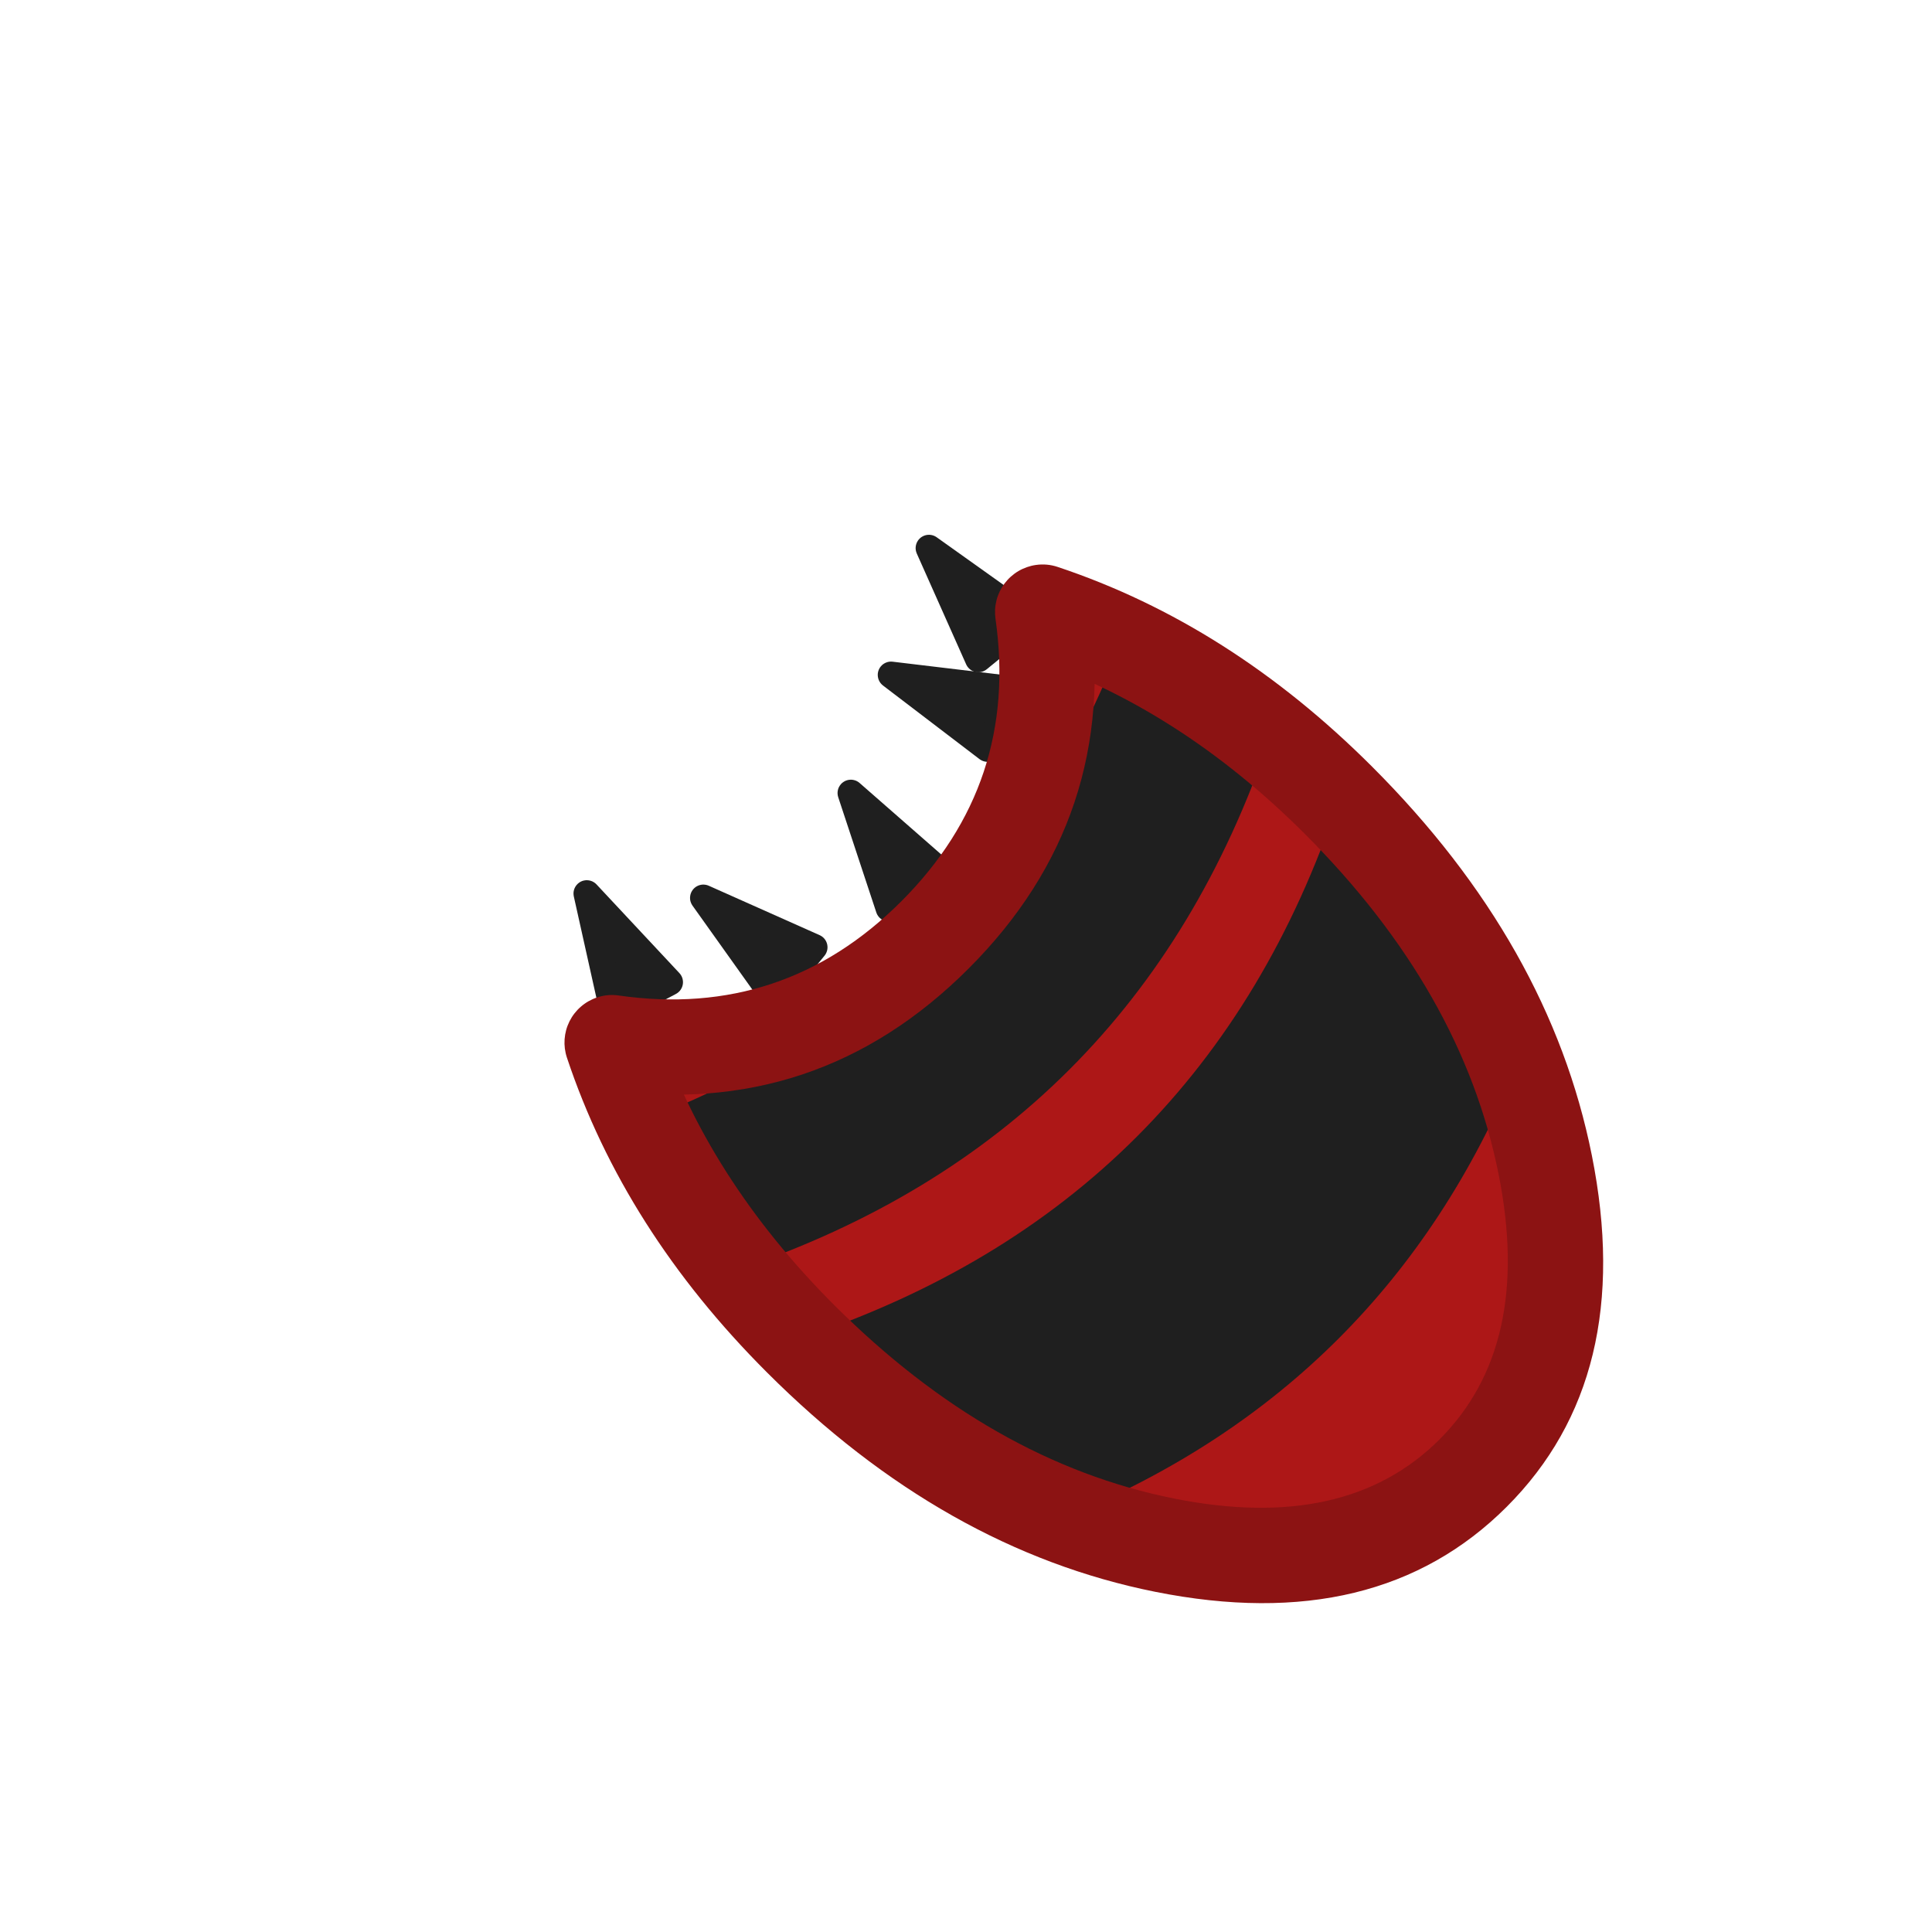
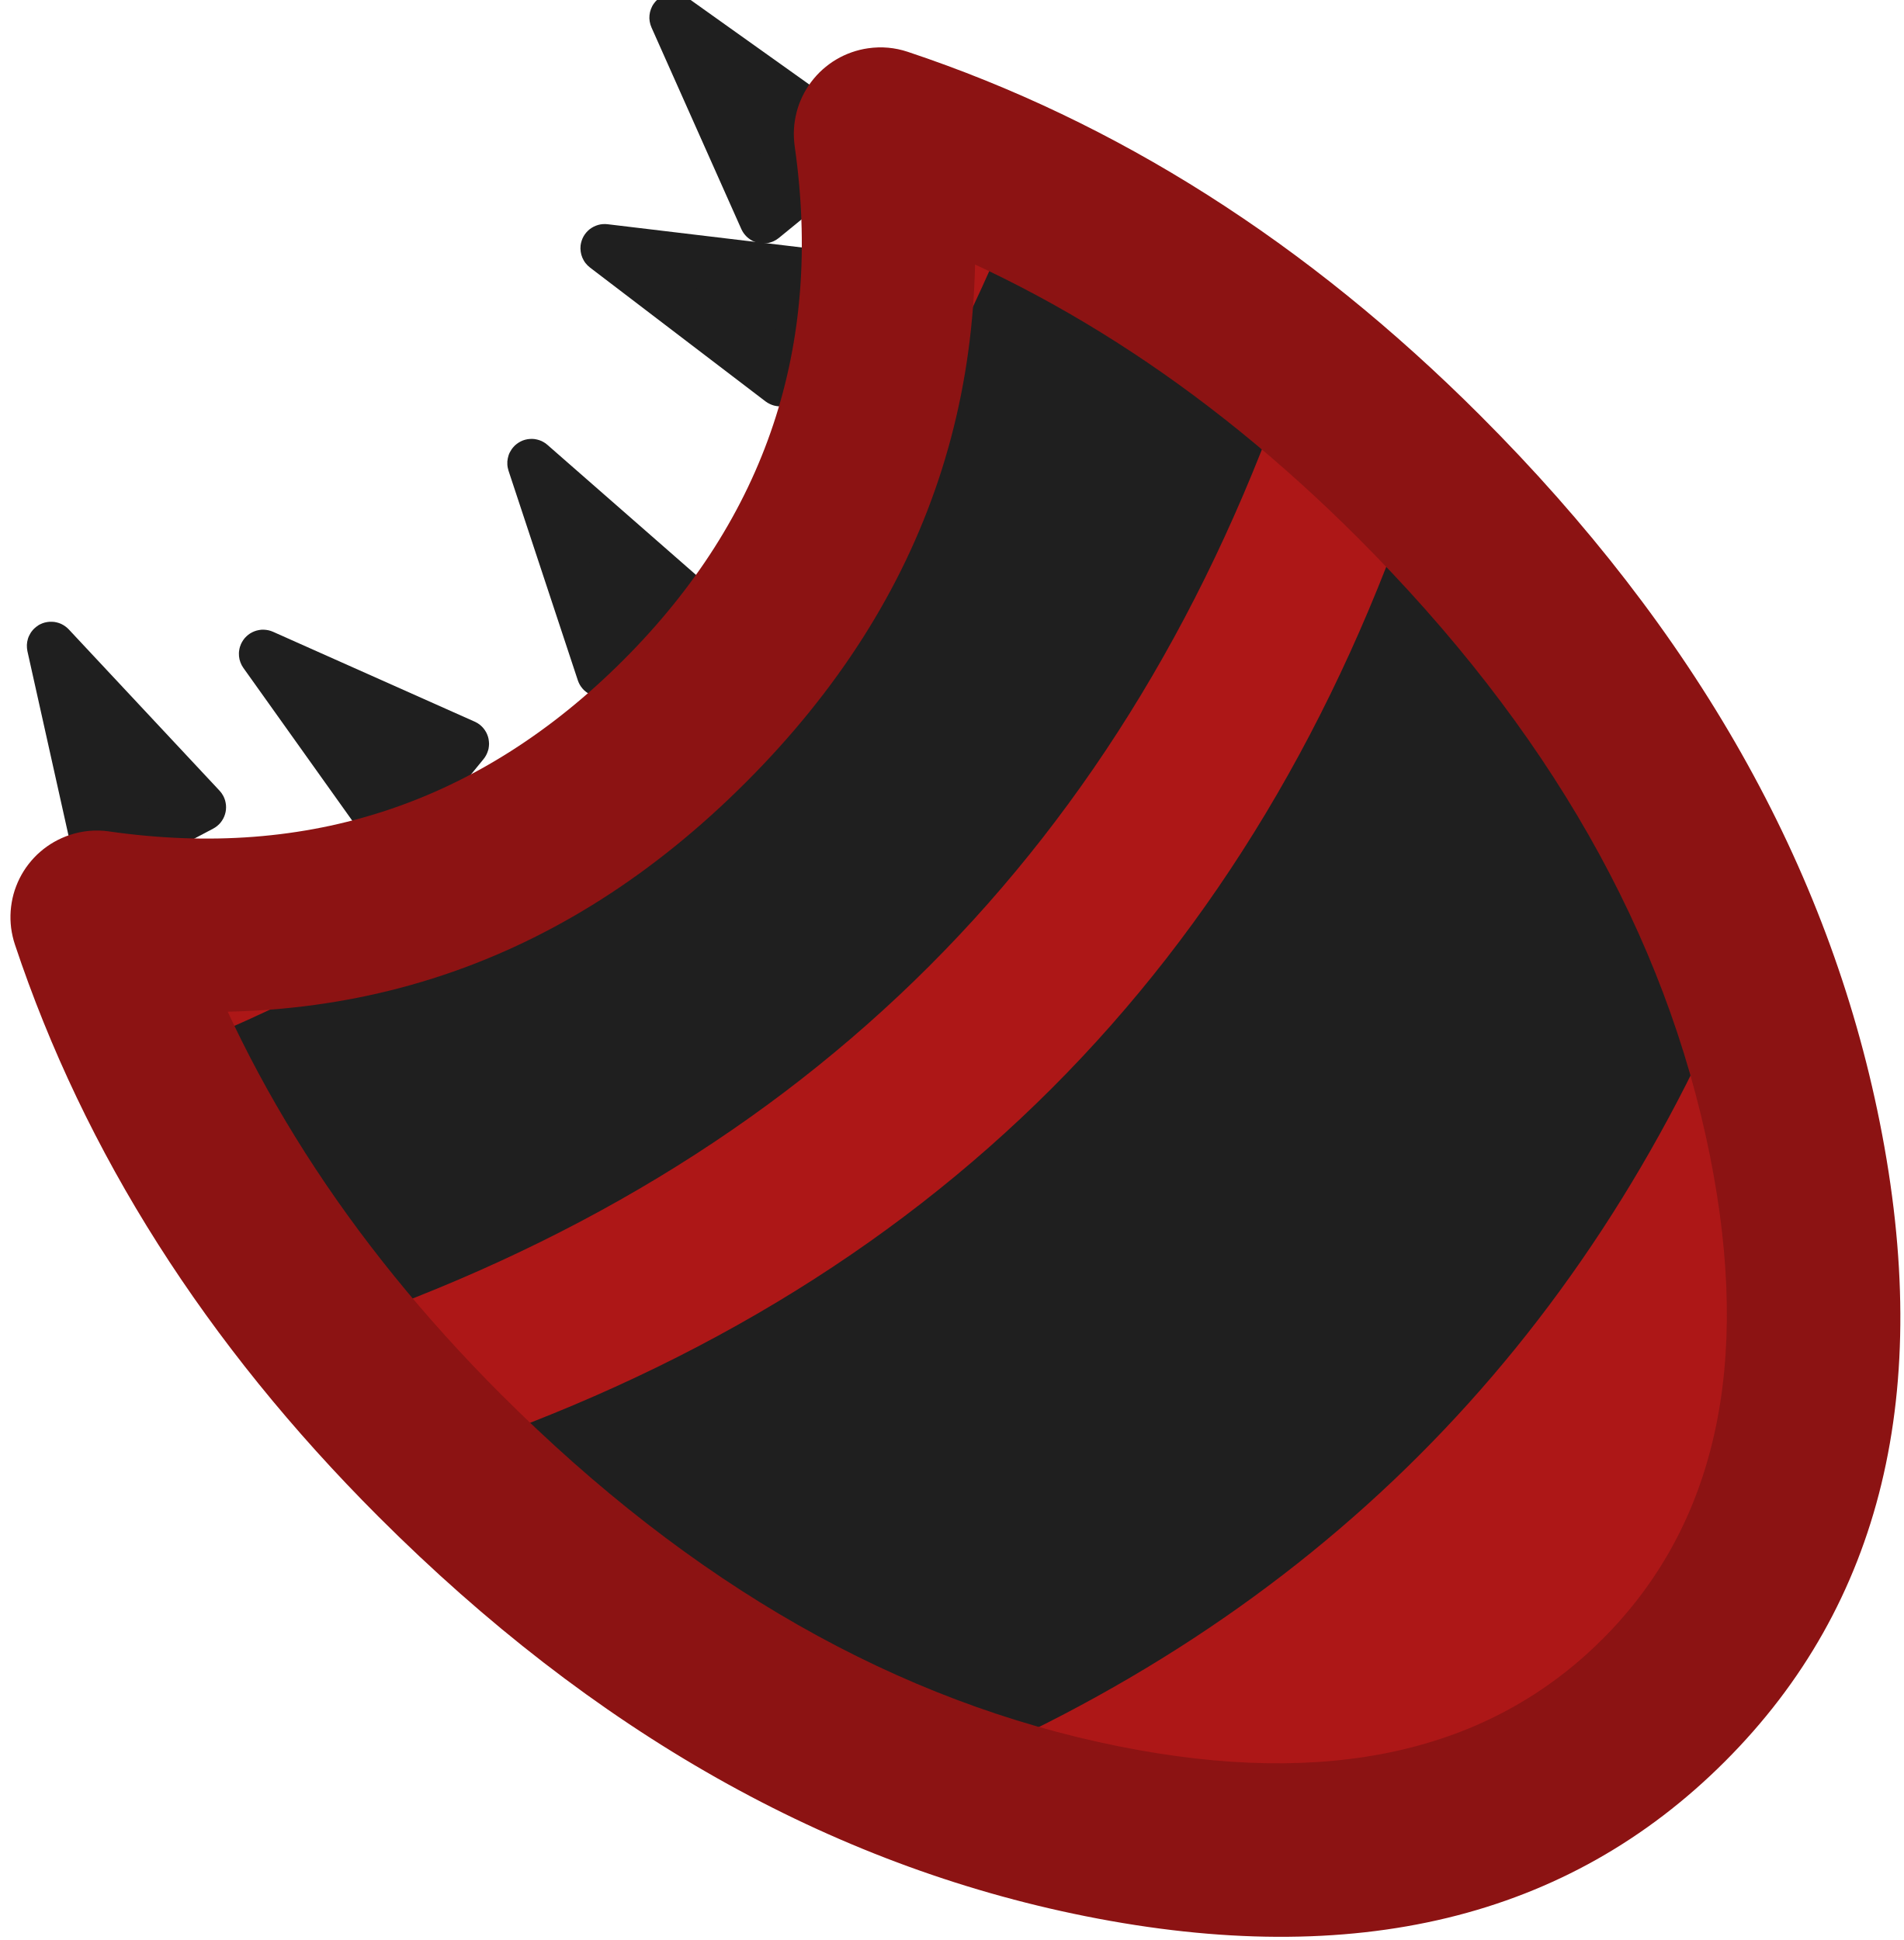
- <svg xmlns="http://www.w3.org/2000/svg" viewBox="0 0 110 110">
+ <svg xmlns="http://www.w3.org/2000/svg" viewBox="31.812 30.656 59.565 60.721" preserveAspectRatio="none">
  <clipPath id="a">
    <rect width="91.667" height="91.667" x="9.167" y="9.167" rx="4.167" ry="4.167" />
  </clipPath>
  <g clip-path="url(#a)">
    <path fill="#1f1f1f" d="m33.41 50.873 1.502 6.745 3.217-1.696z" />
    <path fill="#1f1f1f" d="m34.15 50.709 1.502 6.744-.74.165-.353-.67 3.216-1.697.354.67-.554.518-4.718-5.048.553-.518zm-1.48.329q-.01-.048-.014-.097-.005-.05-.003-.098.002-.05.01-.098.009-.049.023-.096t.035-.091.047-.087.058-.08q.03-.038.067-.071.027-.026.057-.048t.06-.043.066-.036.068-.03l.07-.022q.037-.01.073-.015.037-.006.074-.009t.075 0q.037 0 .074.005t.073.014.071.02q.036.012.07.027.033.016.066.035.032.018.062.04t.058.046.054.052l4.718 5.048q.07.074.117.164.017.033.031.067.014.035.025.07.01.036.017.073.008.036.011.073t.003.075-.004.074-.011.073-.019.072q-.01.036-.025.07-.014.035-.032.067-.018.033-.039.064-.02.03-.044.06-.024.028-.05.054t-.056.05-.06.044-.064.038l-3.216 1.696q-.09.047-.189.07-.036.008-.073.012-.037.005-.074.005-.038.001-.075-.001-.037-.003-.073-.01-.037-.006-.073-.016t-.07-.024-.068-.03q-.034-.017-.065-.037t-.06-.042-.057-.05-.051-.053q-.024-.028-.046-.059t-.04-.063-.033-.066-.026-.07-.02-.071z" />
    <path fill="#1f1f1f" d="m40.045 51.122 4.01 5.628 2.302-2.815z" />
    <path fill="#1f1f1f" d="m40.662 50.683 4.01 5.627-.617.44-.586-.48 2.302-2.815.586.48-.308.692-6.312-2.813.308-.692zm-1.234.879q-.028-.04-.052-.084-.023-.043-.04-.09-.017-.045-.029-.093-.01-.048-.016-.097-.005-.05-.003-.098.001-.05.01-.098.007-.049.021-.096t.034-.092q.015-.034.034-.066.018-.033.04-.063.021-.03.045-.059.025-.028.052-.053.027-.026.056-.049t.061-.043.065-.036.068-.03.07-.023.073-.016.074-.01.074-.001.074.006.073.012.072.02.07.027l6.311 2.813q.093.04.172.105.028.024.055.05.026.026.05.055.023.029.044.06t.039.063.031.067.026.07l.018.072q.007.037.01.074.005.037.005.074t-.004.074-.01.074-.019.072-.025.07q-.014.035-.031.067-.018.033-.038.064t-.044.06l-2.302 2.815q-.064.079-.147.138-.03.021-.063.04-.032.018-.066.034-.034.015-.07.027-.034.012-.07.02t-.074.013-.074.006-.074-.001-.074-.01q-.037-.005-.073-.015t-.07-.023-.069-.03q-.033-.016-.064-.036-.032-.02-.061-.042-.03-.023-.057-.049-.027-.025-.052-.053t-.046-.059z" />
    <path fill="#1f1f1f" d="m48.444 45.15 2.168 6.562 3.031-2.01z" />
    <path fill="#1f1f1f" d="m49.164 44.913 2.168 6.561-.72.238-.418-.632 3.03-2.009.42.632-.5.57-5.199-4.552.5-.57zm-1.44.475q-.015-.046-.024-.095-.01-.048-.012-.097-.003-.05 0-.099.004-.049.014-.097t.025-.095.038-.09.05-.085.06-.078q.024-.028.05-.054.028-.025.058-.048t.06-.042.066-.037.068-.03l.07-.022q.037-.01.073-.016.037-.006.074-.008.037-.003.074-.002.038.002.075.006.036.005.073.014.036.008.071.02t.07.027q.033.016.065.034.033.019.063.04t.058.047l5.2 4.552q.076.066.132.151.02.031.038.064t.031.067.025.07q.01.036.018.073.007.036.01.073.004.037.004.074 0 .038-.004.075t-.011.073-.019.072q-.01.036-.025.07-.014.034-.032.067t-.038.064-.045.06q-.024.028-.05.054t-.055.05l-.06.044-3.031 2.01q-.085.055-.181.087-.035.012-.072.02t-.073.013-.074.005-.074-.002-.074-.009-.073-.016-.07-.023-.068-.03-.065-.037-.06-.043q-.03-.023-.057-.048t-.051-.054-.046-.059-.04-.063-.033-.066-.027-.07z" />
    <path fill="#1f1f1f" d="m50.733 38.426 5.494 4.191 1.367-3.37z" />
    <path fill="#1f1f1f" d="m51.192 37.824 5.494 4.191-.46.602-.701-.284 1.367-3.37.702.285-.09.752-6.861-.821.09-.753zm-.919 1.205q-.039-.03-.074-.065t-.065-.073-.055-.082-.044-.088-.032-.092-.02-.097-.008-.098.005-.098q.005-.037.013-.073t.02-.072q.011-.035.026-.07.015-.033.033-.066.018-.032.04-.063.021-.03.045-.058t.051-.054.056-.05q.03-.022.061-.042t.065-.037.067-.03q.035-.014.071-.024t.072-.017.074-.009.075-.002.074.005l6.86.821q.102.013.196.05.034.015.067.032t.064.038.06.044.056.05q.026.025.05.054t.045.06.038.063q.018.032.033.067.014.034.025.07.011.035.019.071.007.037.011.074t.004.074-.003.074-.01.074-.018.072-.024.07l-1.367 3.37q-.038.094-.1.175-.022.03-.048.057-.025.027-.053.051-.028.025-.058.047t-.063.04-.066.034-.069.028-.071.02q-.036.01-.073.014-.037.005-.074.006-.037.002-.075 0-.037-.003-.073-.009-.037-.006-.073-.015-.036-.01-.071-.023t-.068-.03-.065-.035-.062-.042z" />
    <path fill="#1f1f1f" d="m52.89 31.206 2.812 6.312 2.816-2.302z" />
    <path fill="#1f1f1f" d="m53.582 30.898 2.812 6.312-.692.308-.48-.586 2.816-2.302.48.586-.44.617-5.628-4.01.44-.617zm-1.384.617q-.02-.045-.034-.093-.014-.047-.022-.095-.008-.049-.01-.098 0-.05.004-.098.005-.05.016-.097.012-.048.029-.094t.04-.09.052-.083q.022-.03.046-.059.025-.028.052-.053.027-.026.056-.049.03-.022.061-.042.032-.02.065-.036.034-.017.068-.03.035-.013.071-.023t.073-.016.074-.009.074-.001.074.006.073.013.072.02.069.027.066.034.063.04l5.627 4.01q.083.06.147.138.024.029.044.06t.038.064q.018.032.032.067.014.034.025.07l.018.072q.007.037.01.074.004.037.004.074t-.004.074-.01.074-.019.072-.025.07-.032.067-.038.064-.045.06-.05.054-.055.05l-2.815 2.302q-.079.064-.171.105-.034.015-.07.027-.035.012-.071.02-.037.008-.073.013-.037.005-.075.006l-.074-.002q-.037-.003-.074-.01-.036-.005-.072-.015t-.07-.023q-.036-.014-.069-.03-.033-.017-.065-.037-.031-.02-.06-.043-.03-.022-.057-.048t-.051-.054-.046-.058-.04-.063q-.018-.032-.034-.066z" />
    <path fill="#ad1717" fill-rule="evenodd" d="M34.848 59.36q.621.09 1.247.142.626.053 1.254.069t1.255-.004 1.253-.076 1.247-.15 1.236-.22 1.221-.292 1.202-.363 1.18-.43q.583-.234 1.151-.5.57-.266 1.122-.565t1.086-.629 1.049-.69 1.007-.75.961-.808.913-.862.862-.913.807-.961q.39-.493.75-1.007.361-.514.691-1.049t.63-1.086q.298-.553.564-1.122.266-.568.5-1.152.232-.583.43-1.179.199-.596.363-1.202t.292-1.22q.128-.616.22-1.237.093-.621.15-1.247.056-.625.076-1.253t.004-1.255-.069-1.254-.141-1.247q1.11.37 2.22.822 1.111.453 2.217.986 1.105.533 2.197 1.143t2.165 1.292 2.117 1.433 2.057 1.565 1.983 1.686 1.896 1.797q.564.564 1.11 1.146.544.582 1.069 1.18.525.599 1.027 1.212.503.613.983 1.24.48.626.936 1.265t.887 1.288.835 1.307q.404.657.781 1.323.378.665.727 1.336.35.67.67 1.345t.61 1.352.55 1.355.49 1.356q.23.677.427 1.352.197.674.363 1.345t.298 1.335.233 1.323q.1.657.167 1.306.068.648.102 1.287t.034 1.264-.032 1.239q-.032.612-.098 1.21t-.164 1.179q-.1.581-.23 1.144-.132.564-.296 1.108-.165.544-.36 1.068-.197.523-.425 1.025t-.486.981-.548.934-.608.884q-.32.43-.667.833t-.724.78-.78.724-.833.667-.884.608q-.455.29-.934.548t-.98.486-1.026.424-1.068.36-1.108.296q-.563.132-1.144.23-.581.1-1.18.165-.597.066-1.21.098-.612.033-1.238.032-.626 0-1.264-.034-.639-.034-1.287-.102-.649-.067-1.306-.167-.658-.1-1.323-.233t-1.335-.298q-.67-.166-1.345-.363-.675-.198-1.352-.427-.678-.23-1.356-.49t-1.355-.55-1.352-.61-1.345-.67q-.671-.35-1.336-.727-.666-.377-1.323-.781-.658-.405-1.307-.835-.65-.431-1.288-.887-.639-.456-1.265-.936-.627-.48-1.24-.983-.613-.502-1.212-1.027-.598-.525-1.18-1.07t-1.146-1.109q-.925-.925-1.797-1.896t-1.686-1.983-1.565-2.057-1.433-2.117-1.292-2.165-1.143-2.197-.986-2.217-.822-2.22" />
    <path fill="#1f1f1f" fill-rule="evenodd" d="M36.656 63.798q19.581-7.56 27.142-27.142 2.2 1.061 4.334 2.417t4.149 2.973Q64.62 64.622 42.046 72.28q-1.617-2.015-2.973-4.15-1.356-2.134-2.417-4.333m24.098 22.536q-1.007-.392-2.01-.85-1.004-.459-2-.981-.995-.523-1.977-1.106t-1.945-1.226-1.901-1.338-1.85-1.445q-.909-.747-1.785-1.542t-1.714-1.633q22.98-7.66 30.641-30.641.838.838 1.633 1.714t1.542 1.786 1.445 1.849 1.338 1.901 1.226 1.945 1.106 1.977q.522.996.98 2 .46 1.003.851 2.01-7.451 18.129-25.58 25.58" />
    <path fill="#8c1313" d="M35.23 56.68q9.384 1.34 16.087-5.363t5.362-16.086q-.018-.132-.024-.265t.001-.266.028-.264.053-.26.078-.255q.046-.125.104-.245t.126-.233.149-.22.17-.205.189-.187.206-.167q.107-.08.222-.147.114-.068.235-.124t.246-.1.255-.076.26-.05q.633-.091 1.24.111 9.799 3.266 17.911 11.379 10.1 10.099 12.504 22.121 2.528 12.64-4.843 20.01-7.371 7.372-20.01 4.844-12.023-2.405-22.122-12.504-8.113-8.112-11.379-17.911-.042-.126-.071-.256-.03-.13-.047-.262-.016-.132-.02-.265-.003-.133.006-.265.01-.133.032-.264t.057-.26.083-.252q.048-.125.107-.244.06-.119.13-.231t.153-.218.173-.202.192-.183q.1-.088.21-.165.108-.077.223-.142.116-.066.237-.12.122-.055.248-.097.607-.202 1.24-.112m-.766 5.362.384-2.681 2.569-.857q2.862 8.586 10.07 15.794 8.94 8.94 19.353 11.022 9.797 1.96 15.118-3.362 5.322-5.32 3.362-15.118-2.083-10.414-11.022-19.353-7.208-7.208-15.794-10.07l.857-2.57 2.68-.383q1.724 12.066-6.894 20.683-8.617 8.618-20.683 6.895" />
  </g>
</svg>
